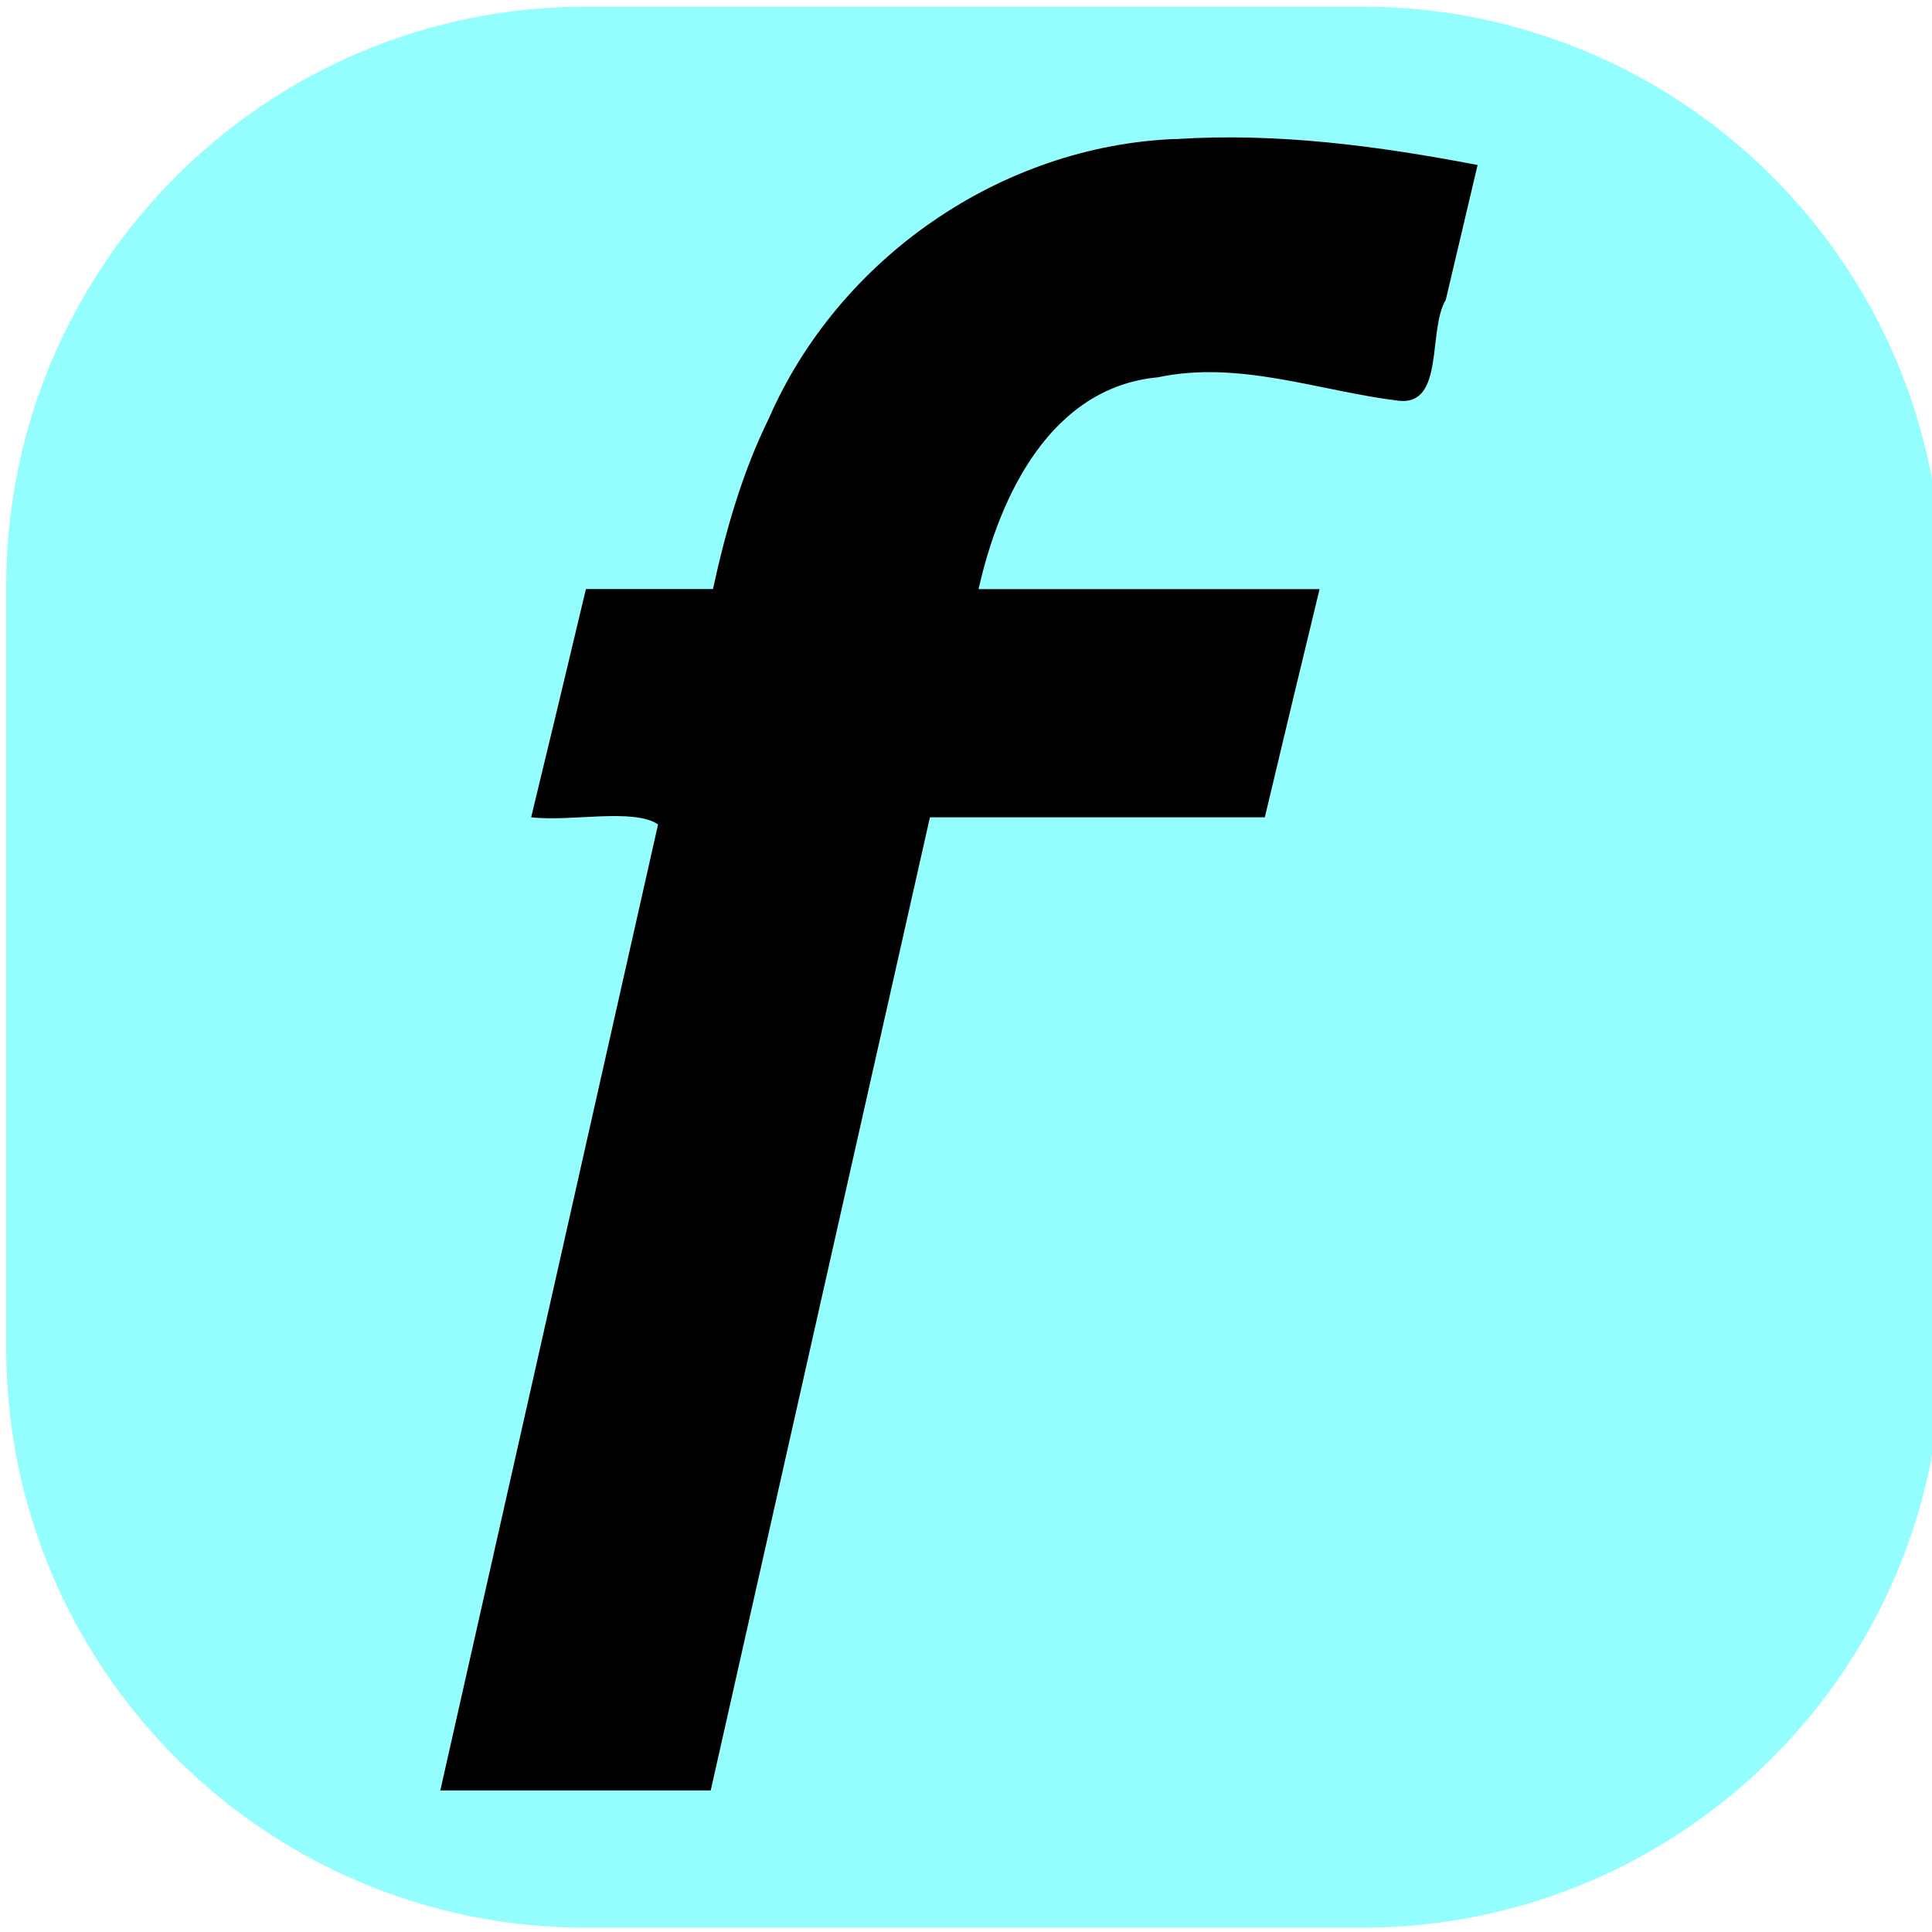
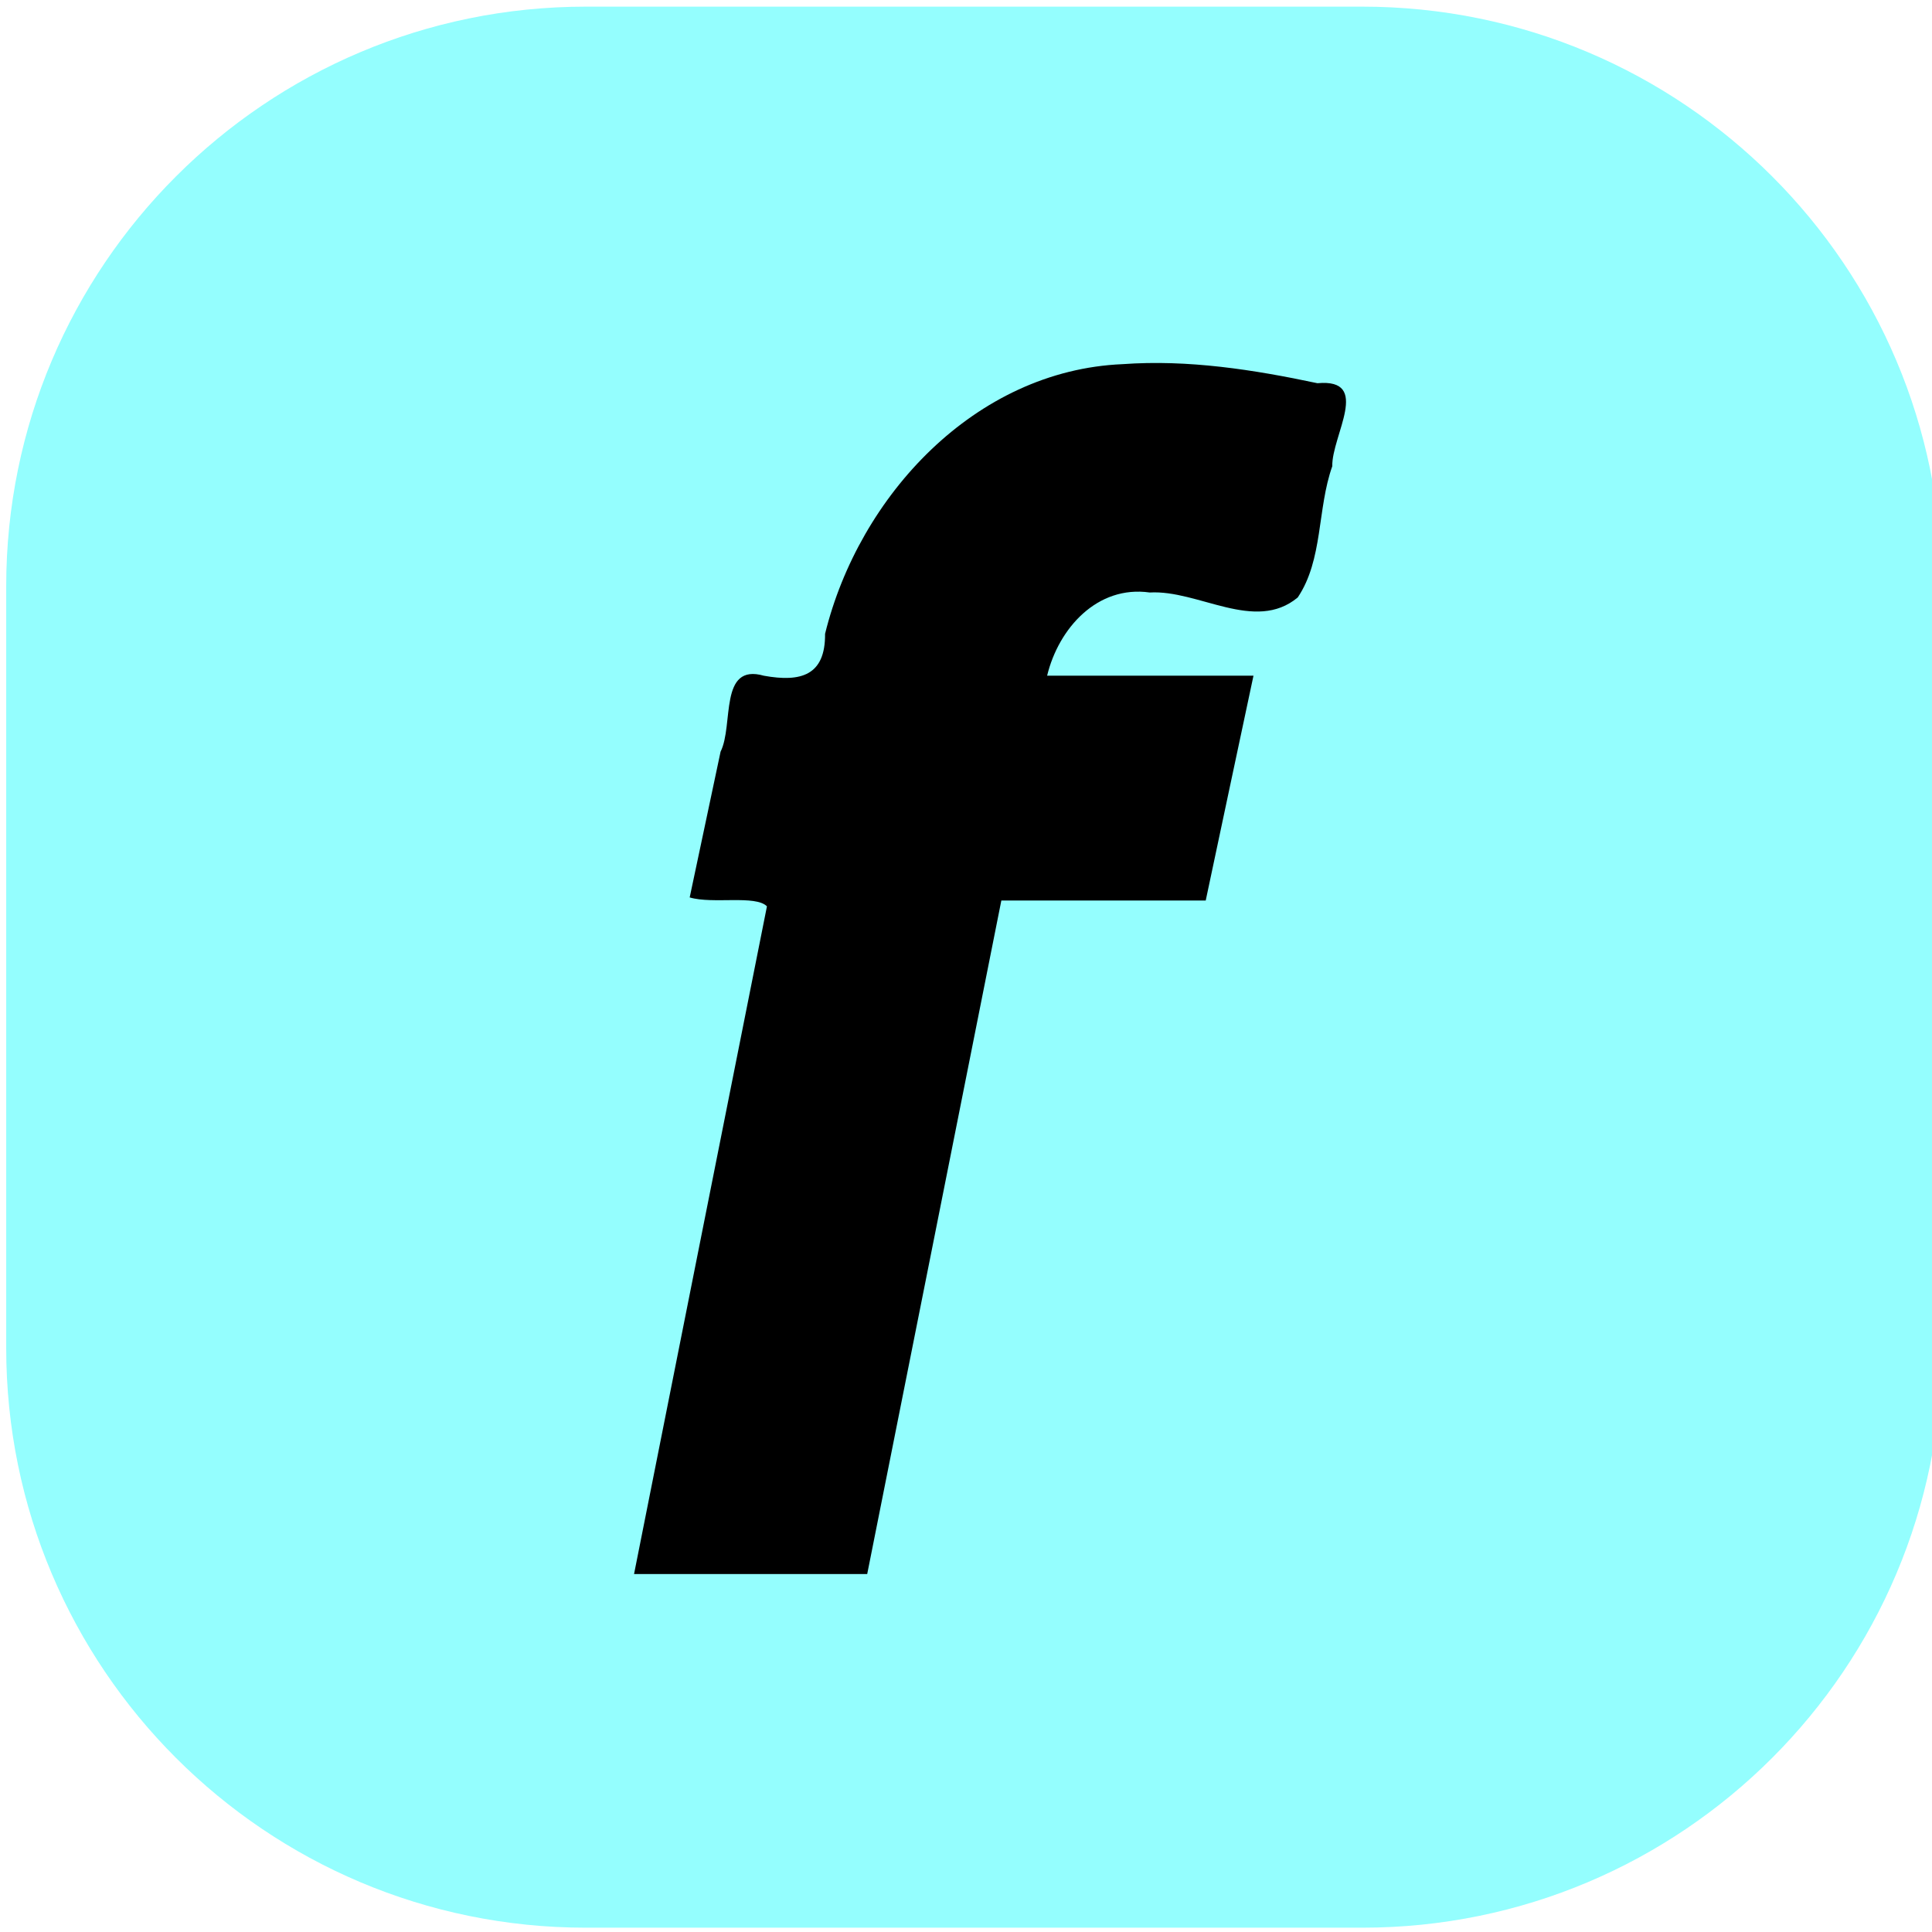
<svg xmlns="http://www.w3.org/2000/svg" width="100" height="100" viewBox="0 0 26.458 26.458" version="1.1" id="svg5">
  <defs id="defs2" />
  <g id="layer1">
    <rect style="fill:#94fefe;fill-opacity:1;stroke:none;stroke-width:0.865;stroke-miterlimit:4;stroke-dasharray:none" id="rect1440" width="26.509" height="26.308" x="0.085" y="0.091" rx="7.938" ry="7.938" />
-     <path id="text3748" style="font-style:normal;font-weight:normal;font-size:28.222px;line-height:1.25;font-family:sans-serif;fill:#000000;fill-opacity:1;stroke:none;stroke-width:0.265" d="m 16.098,1.903 c -2.396,0.096 -4.613,1.636 -5.57,3.83 -0.363,0.738 -0.59,1.533 -0.764,2.334 -0.58,0 -1.16,0 -1.74,0 -0.247,1.042 -0.498,2.084 -0.75,3.125 0.539,0.065 1.402,-0.13 1.738,0.098 -0.994,4.409 -1.986,8.819 -2.982,13.229 1.234,0 2.469,0 3.703,0 0.999,-4.443 2.002,-8.884 3.002,-13.326 1.529,0 3.057,0 4.586,0 0.247,-1.042 0.498,-2.084 0.75,-3.125 -1.557,0 -3.113,0 -4.67,0 0.285,-1.271 0.985,-2.764 2.456,-2.901 1.115,-0.237 2.213,0.189 3.296,0.321 0.635,0.071 0.396,-0.965 0.646,-1.381 0.145,-0.616 0.291,-1.231 0.436,-1.847 -1.363,-0.262 -2.746,-0.446 -4.137,-0.355 z" />
+     <path id="text3748" style="font-style:normal;font-weight:normal;font-size:28.222px;line-height:1.25;font-family:sans-serif;fill:#000000;fill-opacity:1;stroke:none;stroke-width:0.172" d="m 15.373,4.987 c -2.019,0.085 -3.61,1.804 -4.074,3.693 0.005,0.572 -0.333,0.665 -0.837,0.574 -0.621,-0.177 -0.411,0.675 -0.594,1.04 -0.141,0.665 -0.282,1.331 -0.423,1.996 0.316,0.094 0.902,-0.037 1.058,0.122 -0.606,3.048 -1.215,6.096 -1.82,9.144 1.064,0 2.129,0 3.193,0 0.614,-3.074 1.224,-6.149 1.837,-9.224 0.933,0 1.866,0 2.799,0 0.219,-1.026 0.434,-2.053 0.654,-3.079 -0.942,0 -1.884,0 -2.826,0 0.157,-0.649 0.687,-1.241 1.405,-1.139 0.668,-0.039 1.44,0.555 2.027,0.068 C 18.121,7.663 18.037,6.97 18.245,6.385 18.236,5.967 18.788,5.179 18.042,5.248 17.166,5.062 16.27,4.922 15.373,4.987 Z" />
  </g>
</svg>
